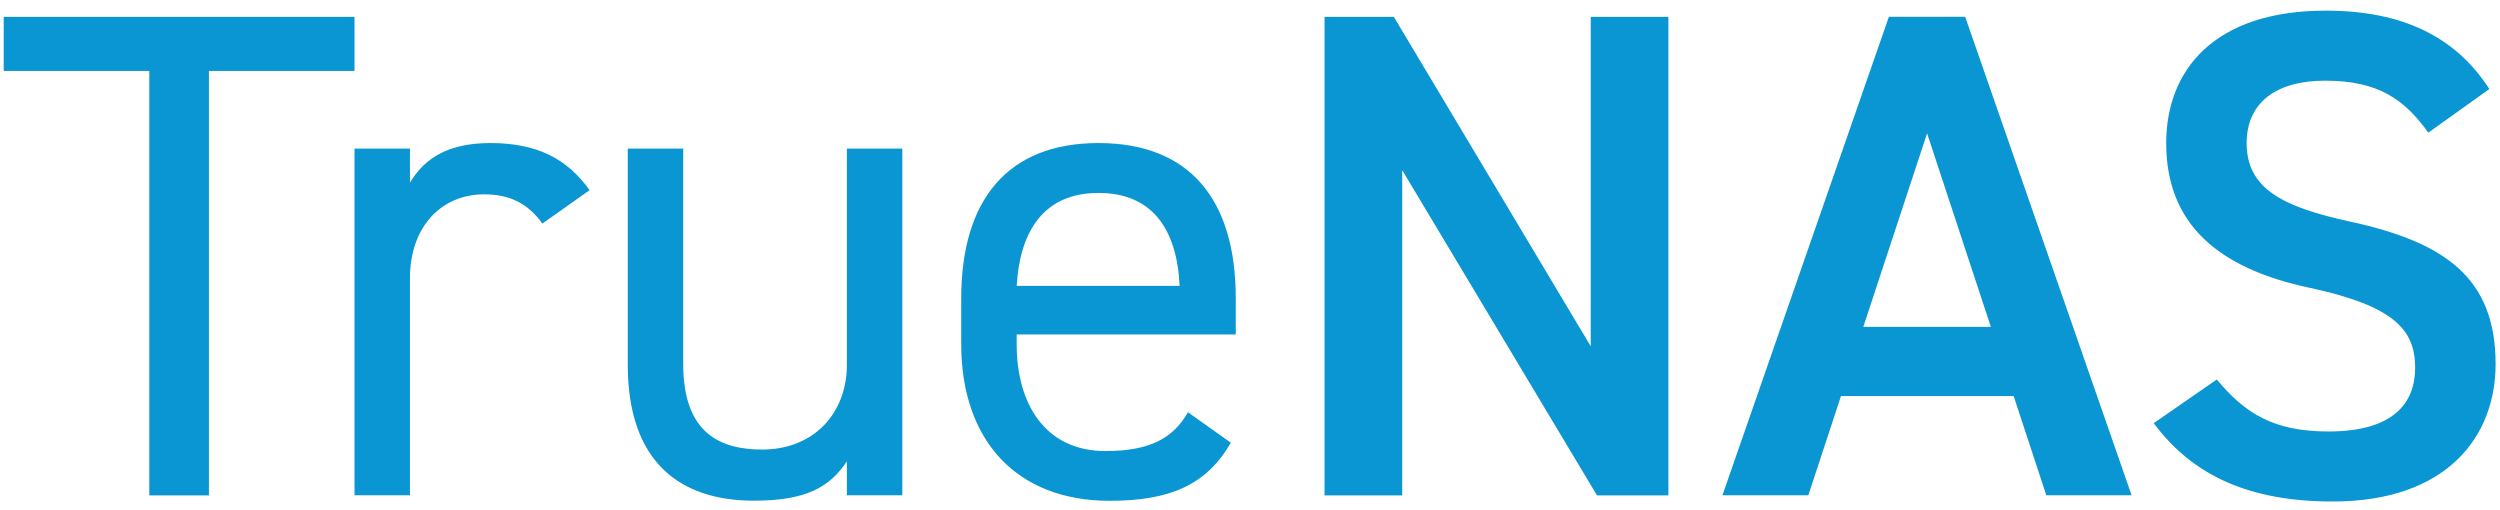
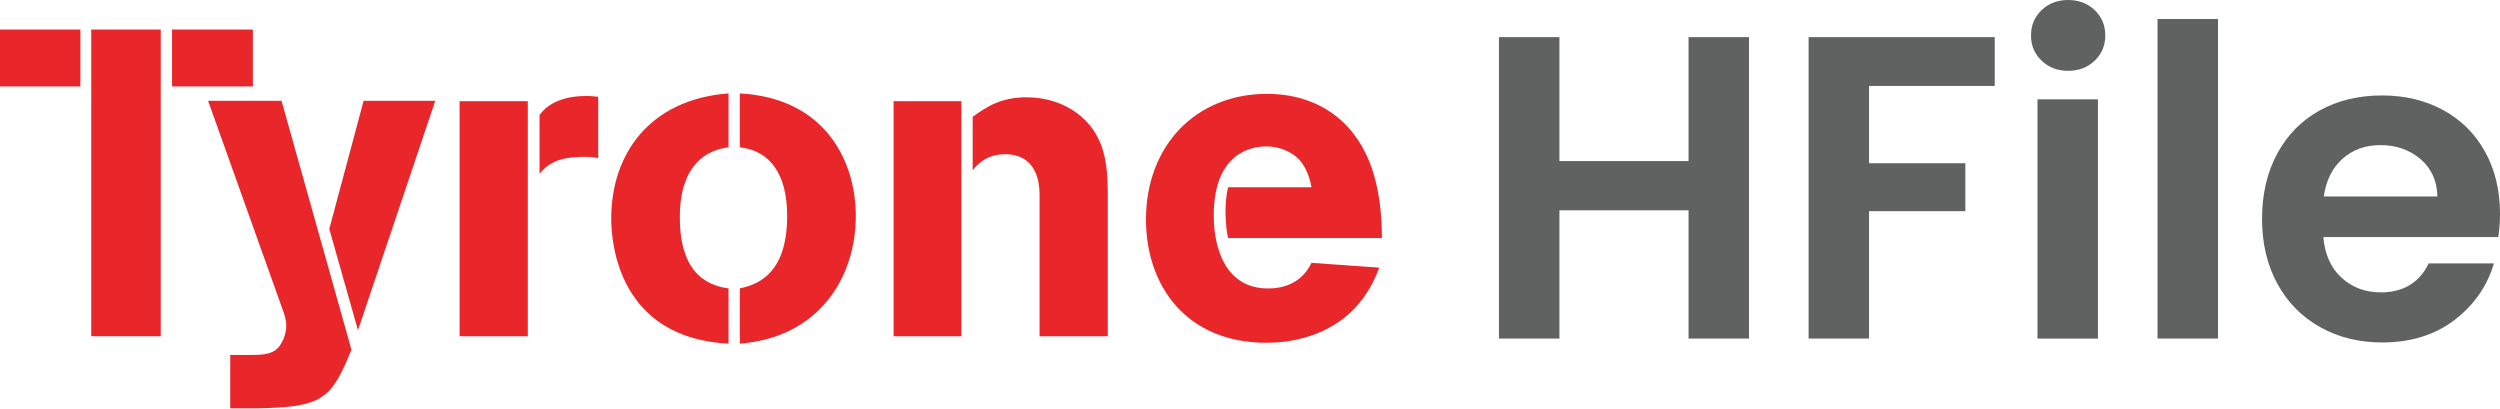
- <svg xmlns="http://www.w3.org/2000/svg" viewBox="0 0 216 44">
-   <path fill="#0A95D3" d="M30.63 1.46v4.67H18.05V42.8H12.9V6.13H.32V1.46h30.31ZM46.86 19.31c-1.26-1.74-2.82-2.52-5.03-2.52-3.66 0-6.41 2.76-6.41 7.25v18.75h-4.79V12.84h4.79v2.94c1.26-2.1 3.29-3.42 6.95-3.42 4.07 0 6.65 1.38 8.57 4.07l-4.07 2.88h-.01ZM77.96 42.79h-4.79v-2.94c-1.5 2.28-3.59 3.41-8.03 3.41-6.41 0-10.9-3.36-10.9-11.74V12.84h4.79v18.63c0 6.05 3.29 7.37 6.83 7.37 4.49 0 7.31-3.18 7.31-7.31V12.84h4.79V42.8v-.01ZM106.35 38.24c-2.1 3.66-5.27 5.03-10.48 5.03-8.03 0-12.82-5.21-12.82-13.54v-3.95c0-8.51 4.01-13.42 11.86-13.42s11.86 4.85 11.86 13.42v3.12H87.84v.84c0 5.15 2.46 9.23 7.67 9.23 3.89 0 5.87-1.14 7.13-3.35l3.72 2.64-.01-.02ZM87.84 24.7h14.08c-.24-5.03-2.46-8.03-7.01-8.03s-6.77 3.06-7.07 8.03ZM144.15 1.46V42.8h-6.17l-16.83-28.1v28.1h-6.71V1.46h5.99l17.01 28.46V1.46h6.71ZM148.82 42.79 163.2 1.45h6.59l14.38 41.34h-7.37l-2.82-8.57h-14.92l-2.82 8.57h-7.43.01Zm12.17-14.55h11.02l-5.51-16.72-5.51 16.72ZM209.81 11.46c-2.04-2.82-4.25-4.49-8.93-4.49-4.25 0-6.77 1.92-6.77 5.39 0 3.95 3.12 5.51 8.87 6.77 8.33 1.8 12.64 4.91 12.64 12.34 0 6.17-4.13 11.86-14.08 11.86-7.07 0-12.04-2.16-15.46-6.77l5.45-3.77c2.46 2.94 4.91 4.49 9.65 4.49 5.69 0 7.49-2.52 7.49-5.51 0-3.3-1.86-5.33-9.05-6.89-7.97-1.68-12.46-5.51-12.46-12.52 0-6.23 4.07-11.44 13.78-11.44 6.59 0 11.2 2.22 14.14 6.77l-5.27 3.77Z" />
+ <svg xmlns="http://www.w3.org/2000/svg" id="Layer_2" data-name="Layer 2" viewBox="0 0 386.315 63.103">
+   <defs>
+     <style>
+       .cls-1 {
+         fill: #606161;
+       }
+ 
+       .cls-2 {
+         fill: #e9262a;
+       }
+     </style>
+   </defs>
+   <g id="Layer_1-2" data-name="Layer 1">
+     <g>
+       <g>
+         <path class="cls-1" d="M270.267,5.739v46.579h-9.342v-19.82h-19.953v19.82h-9.342V5.739h9.342v19.152h19.953V5.739h9.342Z" />
+         <path class="cls-1" d="M308.237,5.739v7.541h-19.419v11.945h14.881v7.407h-14.881v19.686h-9.342V5.739h28.761Z" />
+         <path class="cls-1" d="M315.478,9.376c-1.09-1.045-1.635-2.346-1.635-3.904s.545-2.858,1.635-3.904c1.09-1.045,2.457-1.568,4.104-1.568s3.013.523,4.104,1.568c1.09,1.046,1.635,2.347,1.635,3.904s-.546,2.859-1.635,3.904c-1.09,1.046-2.458,1.568-4.104,1.568s-3.014-.522-4.104-1.568ZM324.186,15.348v36.97h-9.342V15.348h9.342Z" />
+         <path class="cls-1" d="M342.737,2.936v49.382h-9.342V2.936h9.342Z" />
+         <path class="cls-1" d="M386.047,36.636h-27.027c.223,2.669,1.156,4.761,2.803,6.273,1.645,1.513,3.67,2.269,6.073,2.269,3.47,0,5.939-1.49,7.408-4.471h10.076c-1.068,3.56-3.115,6.484-6.139,8.775-3.026,2.292-6.74,3.437-11.144,3.437-3.56,0-6.752-.789-9.576-2.369-2.826-1.578-5.028-3.814-6.607-6.706-1.58-2.892-2.369-6.228-2.369-10.01,0-3.826.778-7.184,2.336-10.077,1.557-2.892,3.737-5.116,6.54-6.673,2.803-1.557,6.028-2.336,9.677-2.336,3.513,0,6.661.757,9.442,2.269,2.779,1.513,4.938,3.66,6.473,6.44,1.535,2.781,2.302,5.972,2.302,9.576,0,1.335-.09,2.536-.268,3.604ZM376.638,30.363c-.045-2.402-.913-4.326-2.602-5.772-1.691-1.445-3.76-2.169-6.206-2.169-2.314,0-4.26.701-5.839,2.102-1.58,1.402-2.548,3.348-2.903,5.839h17.551Z" />
+       </g>
+       <g>
+         <path class="cls-2" d="M0,4.563h12.42v8.796H0V4.563ZM14.096,51.959V4.563h10.742v47.395h-10.742ZM26.585,13.359V4.563h12.487v8.796h-12.487Z" />
+         <path class="cls-2" d="M32.152,15.572h11.349l10.806,38.468c-3.156,7.722-4.43,8.862-14.635,9.063h-4.095v-8.255h3.29c1.409,0,2.751-.071,3.693-.738,1.142-.876,1.676-2.62,1.676-3.761,0-.605-.132-1.209-.334-1.879l-11.75-32.897ZM50.884,35.377l5.304-19.805h11.075l-11.948,35.448-4.431-15.643Z" />
+         <path class="cls-2" d="M71.02,51.959V15.643h10.538v36.316h-10.538ZM83.374,17.788c.471-.672,2.215-2.953,7.183-2.953.806,0,1.34.065,1.881.133v9.468c-.672-.138-1.142-.202-2.217-.202-4.16,0-5.707,1.207-6.847,2.618v-9.063Z" />
+         <path class="cls-2" d="M112.578,53.103c-16.989-.877-18.127-15.51-18.127-19.338,0-9.865,5.838-18.394,18.127-19.333v8.324c-7.523,1.006-7.523,8.863-7.523,10.942,0,9.535,5.373,10.541,7.523,10.875v8.529ZM114.321,44.574c2.284-.536,7.316-1.812,7.316-11.209,0-6.513-2.684-10.07-7.316-10.609v-8.324c13.426.739,17.924,10.742,17.924,18.933,0,9.597-5.773,18.795-17.924,19.738v-8.529Z" />
+         <path class="cls-2" d="M138.083,51.959V15.643h10.474v36.316h-10.474ZM150.301,18.056c2.285-1.678,4.498-3.022,8.324-3.022,3.09,0,5.707.942,7.655,2.354,4.701,3.355,4.831,8.456,4.901,12.216v22.355h-10.541v-21.885c0-1.677-.334-6.244-5.37-6.244-2.954,0-4.363,1.748-4.968,2.484v-8.258Z" />
+         <path class="cls-2" d="M213.136,41.351c-.471,1.212-1.277,3.29-3.157,5.571-3.492,4.165-8.862,6.043-14.3,6.043-12.352,0-18.595-8.794-18.595-19.063,0-11.278,7.586-19.4,18.73-19.4,6.377,0,10.874,2.82,13.492,6.373,3.223,4.233,4.232,10.14,4.232,15.913h-23.767c-.27-1.21-.336-2.216-.401-3.756,0-1.48.065-2.689.401-4.097h12.887c-.332-1.88-1.004-3.09-1.474-3.759-1.208-1.611-3.29-2.551-5.506-2.551-3.827,0-8.124,2.417-8.124,10.673,0,5.17,1.881,11.278,8.394,11.278,4.698,0,6.242-3.02,6.711-3.958l10.476.735Z" />
+       </g>
+     </g>
+   </g>
</svg>
